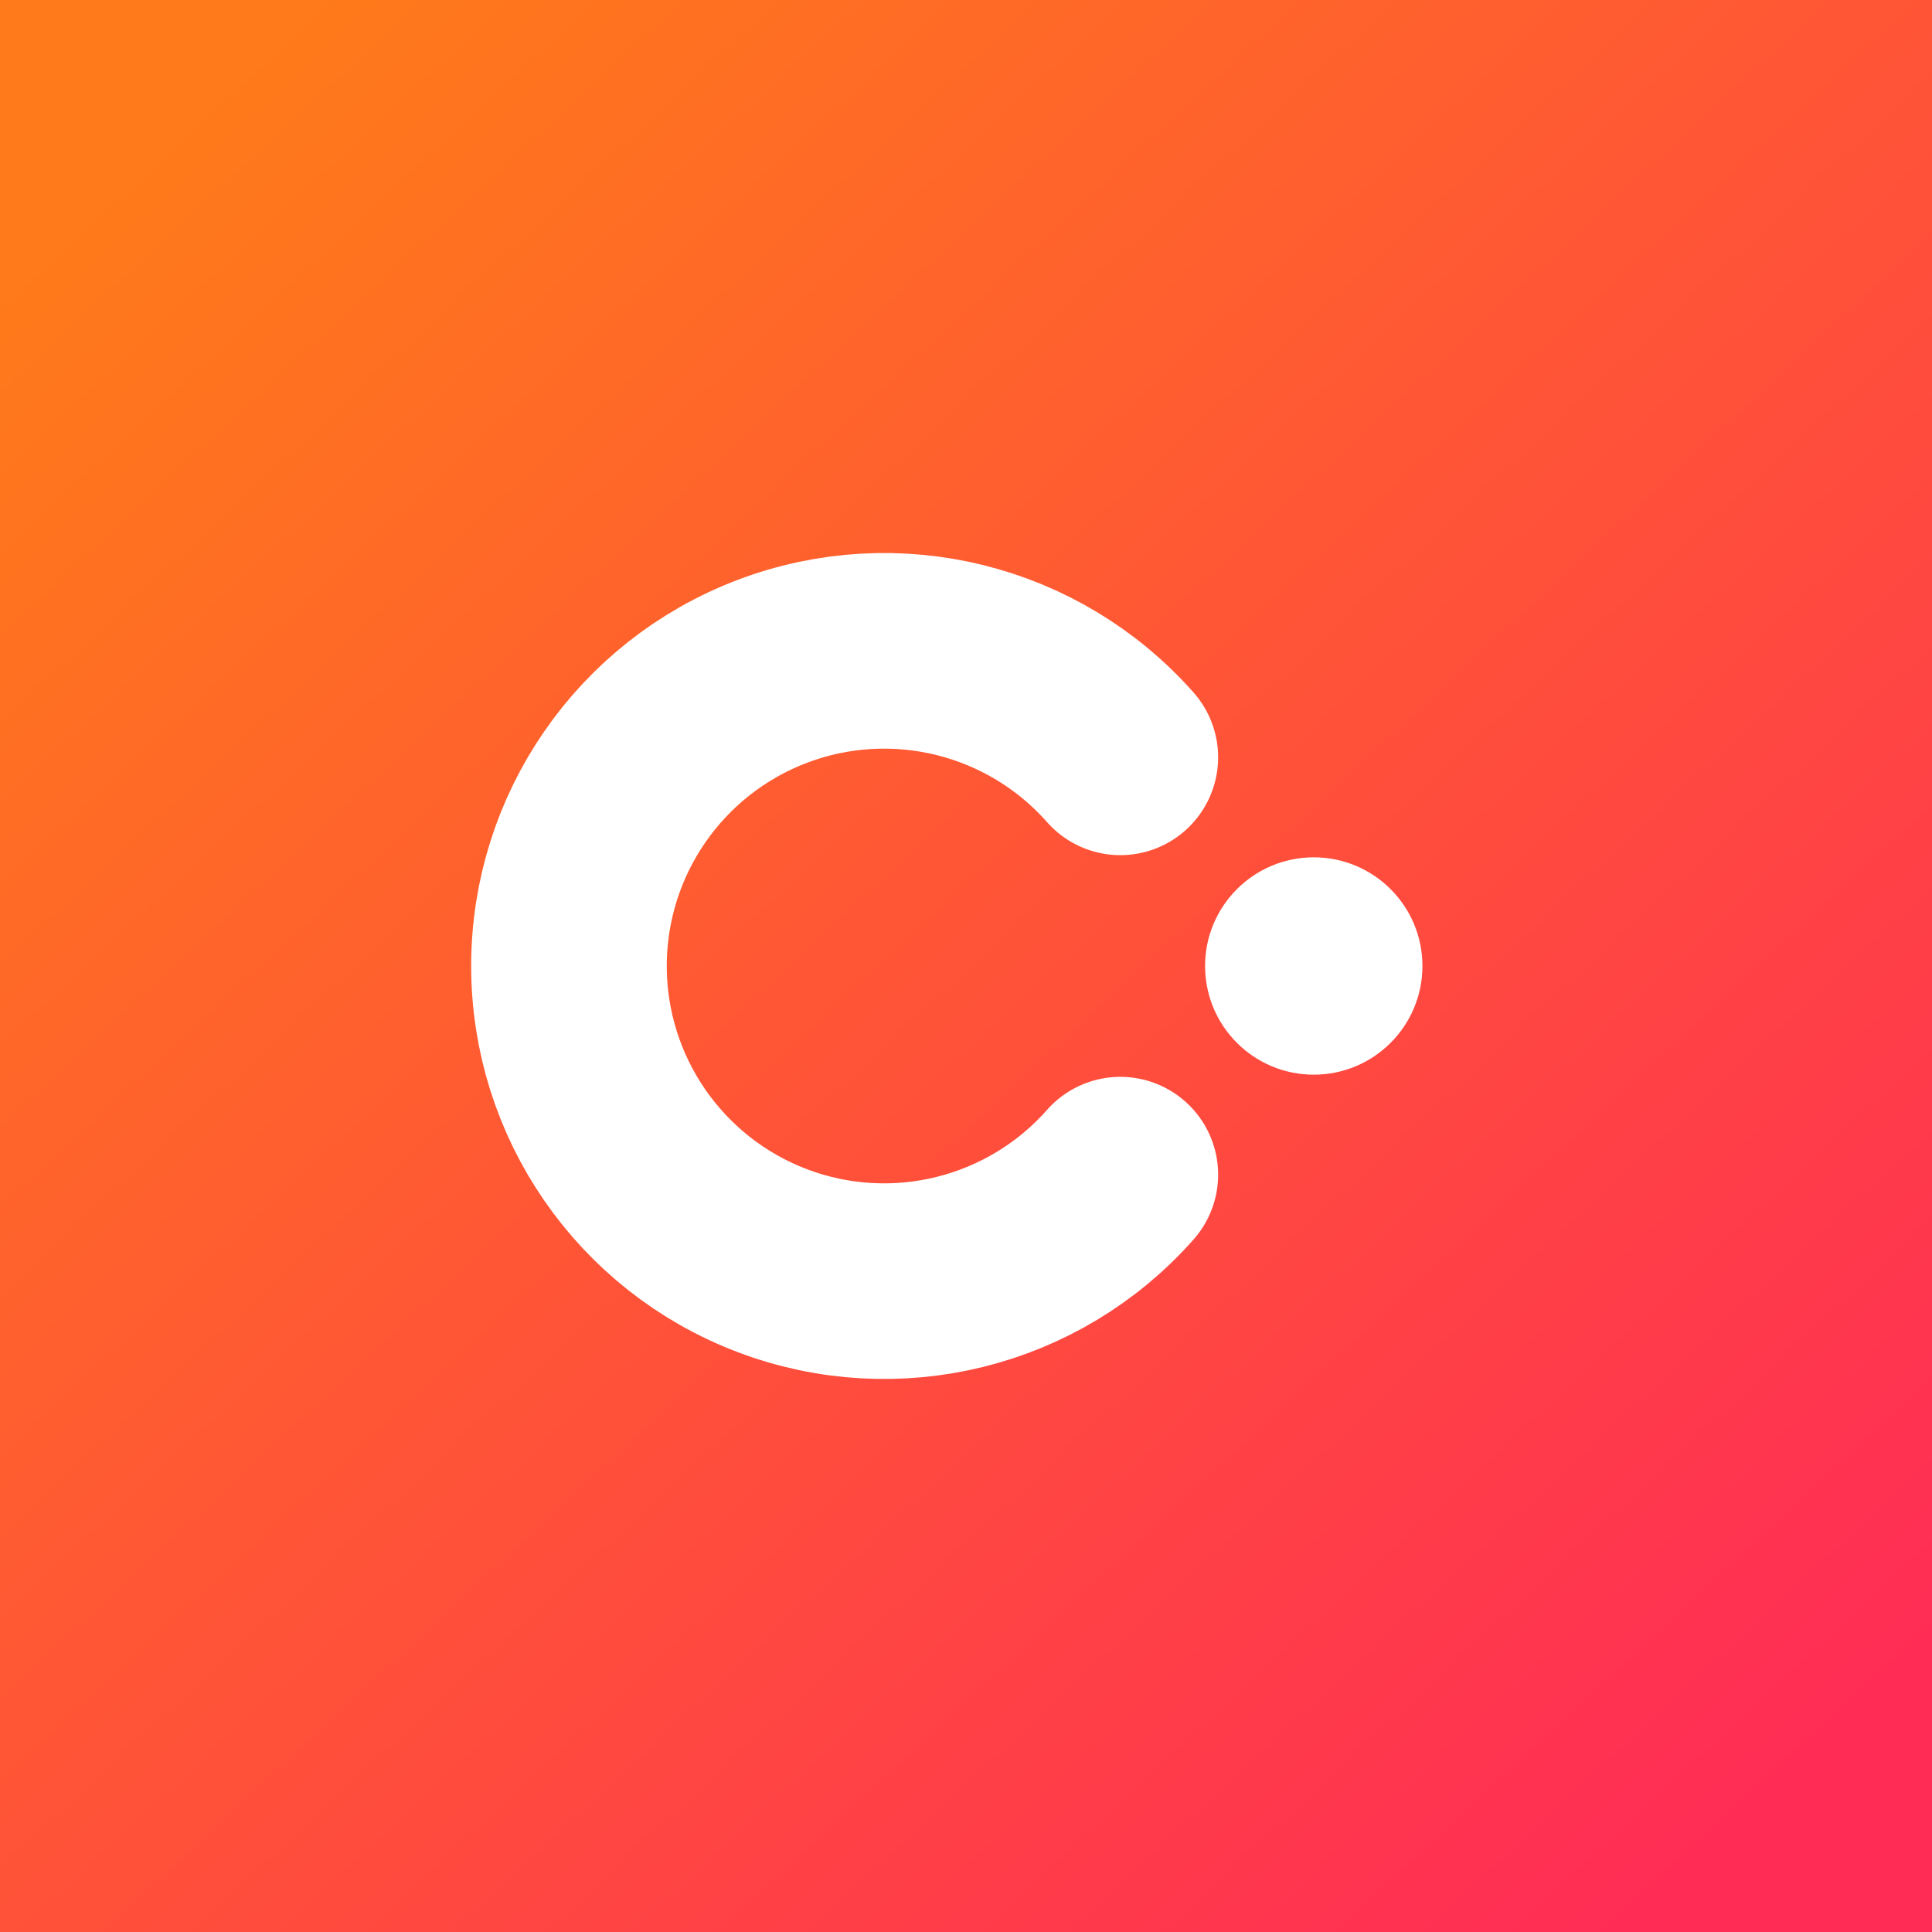
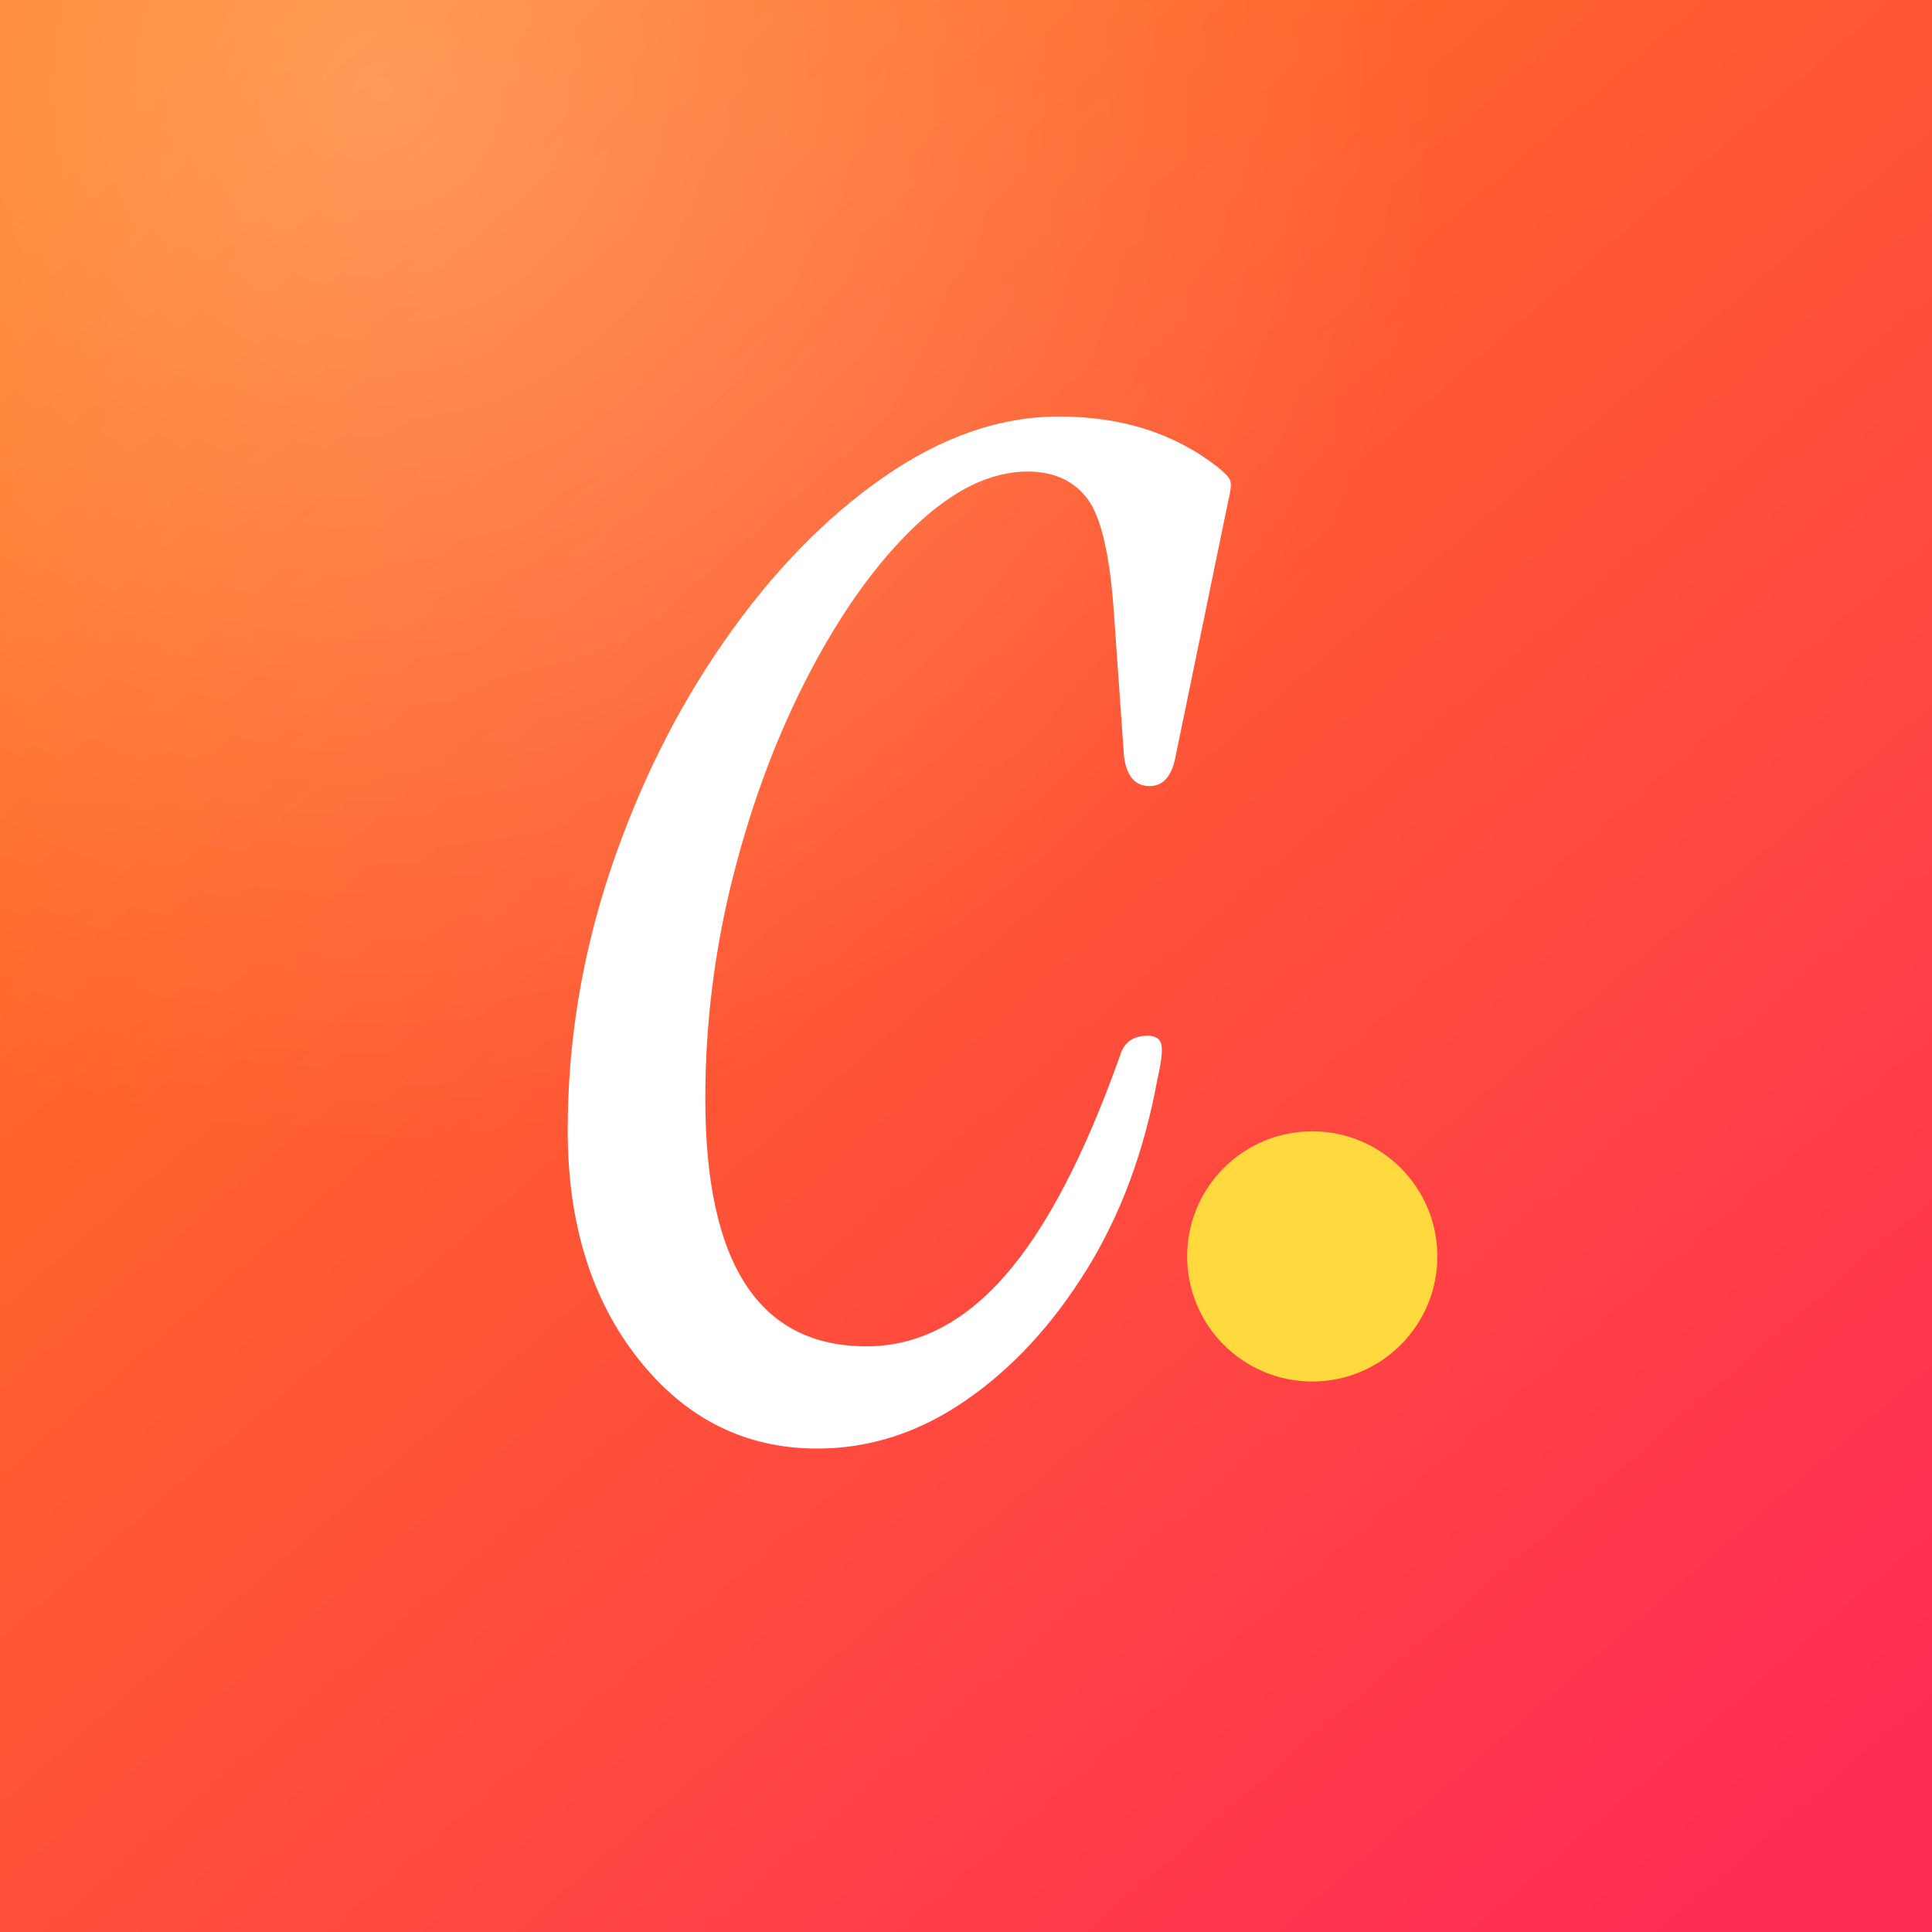
<svg xmlns="http://www.w3.org/2000/svg" viewBox="0 0 64 64">
  <defs>
-     <linearGradient id="g" x1="6" y1="4" x2="58" y2="60" gradientUnits="userSpaceOnUse">
+     <linearGradient id="g" x1="6" y1="2" x2="58" y2="62" gradientUnits="userSpaceOnUse">
      <stop offset="0" stop-color="#ff7a1a" />
      <stop offset="1" stop-color="#ff2d55" />
    </linearGradient>
+     <radialGradient id="gs" cx="0.2" cy="0.05" r="0.9">
+       <stop offset="0" stop-color="#fff" stop-opacity="0.26" />
+       <stop offset="0.6" stop-color="#fff" stop-opacity="0" />
+     </radialGradient>
  </defs>
-   <rect width="64" height="64" fill="url(#g)" />
-   <g transform="translate(8.96 8.96) scale(0.72)">
-     <path d="M 40.6 22.4 A 14.5 14.5 0 1 0 40.6 41.6" transform="translate(-1.5 0)" fill="none" stroke="#fff" stroke-width="9" stroke-linecap="round" />
-     <circle cx="48" cy="32" r="5" fill="#fff" />
+   <rect width="64" height="64" rx="0" fill="url(#g)" />
+   <rect width="64" height="64" rx="0" fill="url(#gs)" />
+   <g transform="translate(8.32 8.32) scale(0.74)">
+     <g class="oc-mark__c" transform="translate(12.85 52.81) scale(0.088)">
+       <path d="M142 9Q87 9 51.0 -36.5Q15 -82 15 -153Q15 -220 36.5 -284.5Q58 -349 94.5 -401.5Q131 -454 175.5 -485.0Q220 -516 265 -516Q313 -516 346 -490Q351 -486 352.0 -483.5Q353 -481 351 -473L324 -342Q321 -328 311 -328Q300 -328 298 -343L293 -414Q290 -460 279.5 -474.0Q269 -488 249 -488Q221 -488 192.0 -460.5Q163 -433 138.5 -386.5Q114 -340 99.5 -283.5Q85 -227 85 -169Q85 -43 167 -43Q206 -43 237.5 -79.0Q269 -115 296 -191Q299 -201 310 -201Q316 -201 317.0 -196.5Q318 -192 315 -179Q305 -124 279.0 -82.0Q253 -40 217.5 -15.5Q182 9 142 9Z" fill="#fff" />
+     </g>
+     <circle class="oc-mark__dot" cx="47.5" cy="45" r="5.6" fill="#ffd93d" />
  </g>
</svg>
